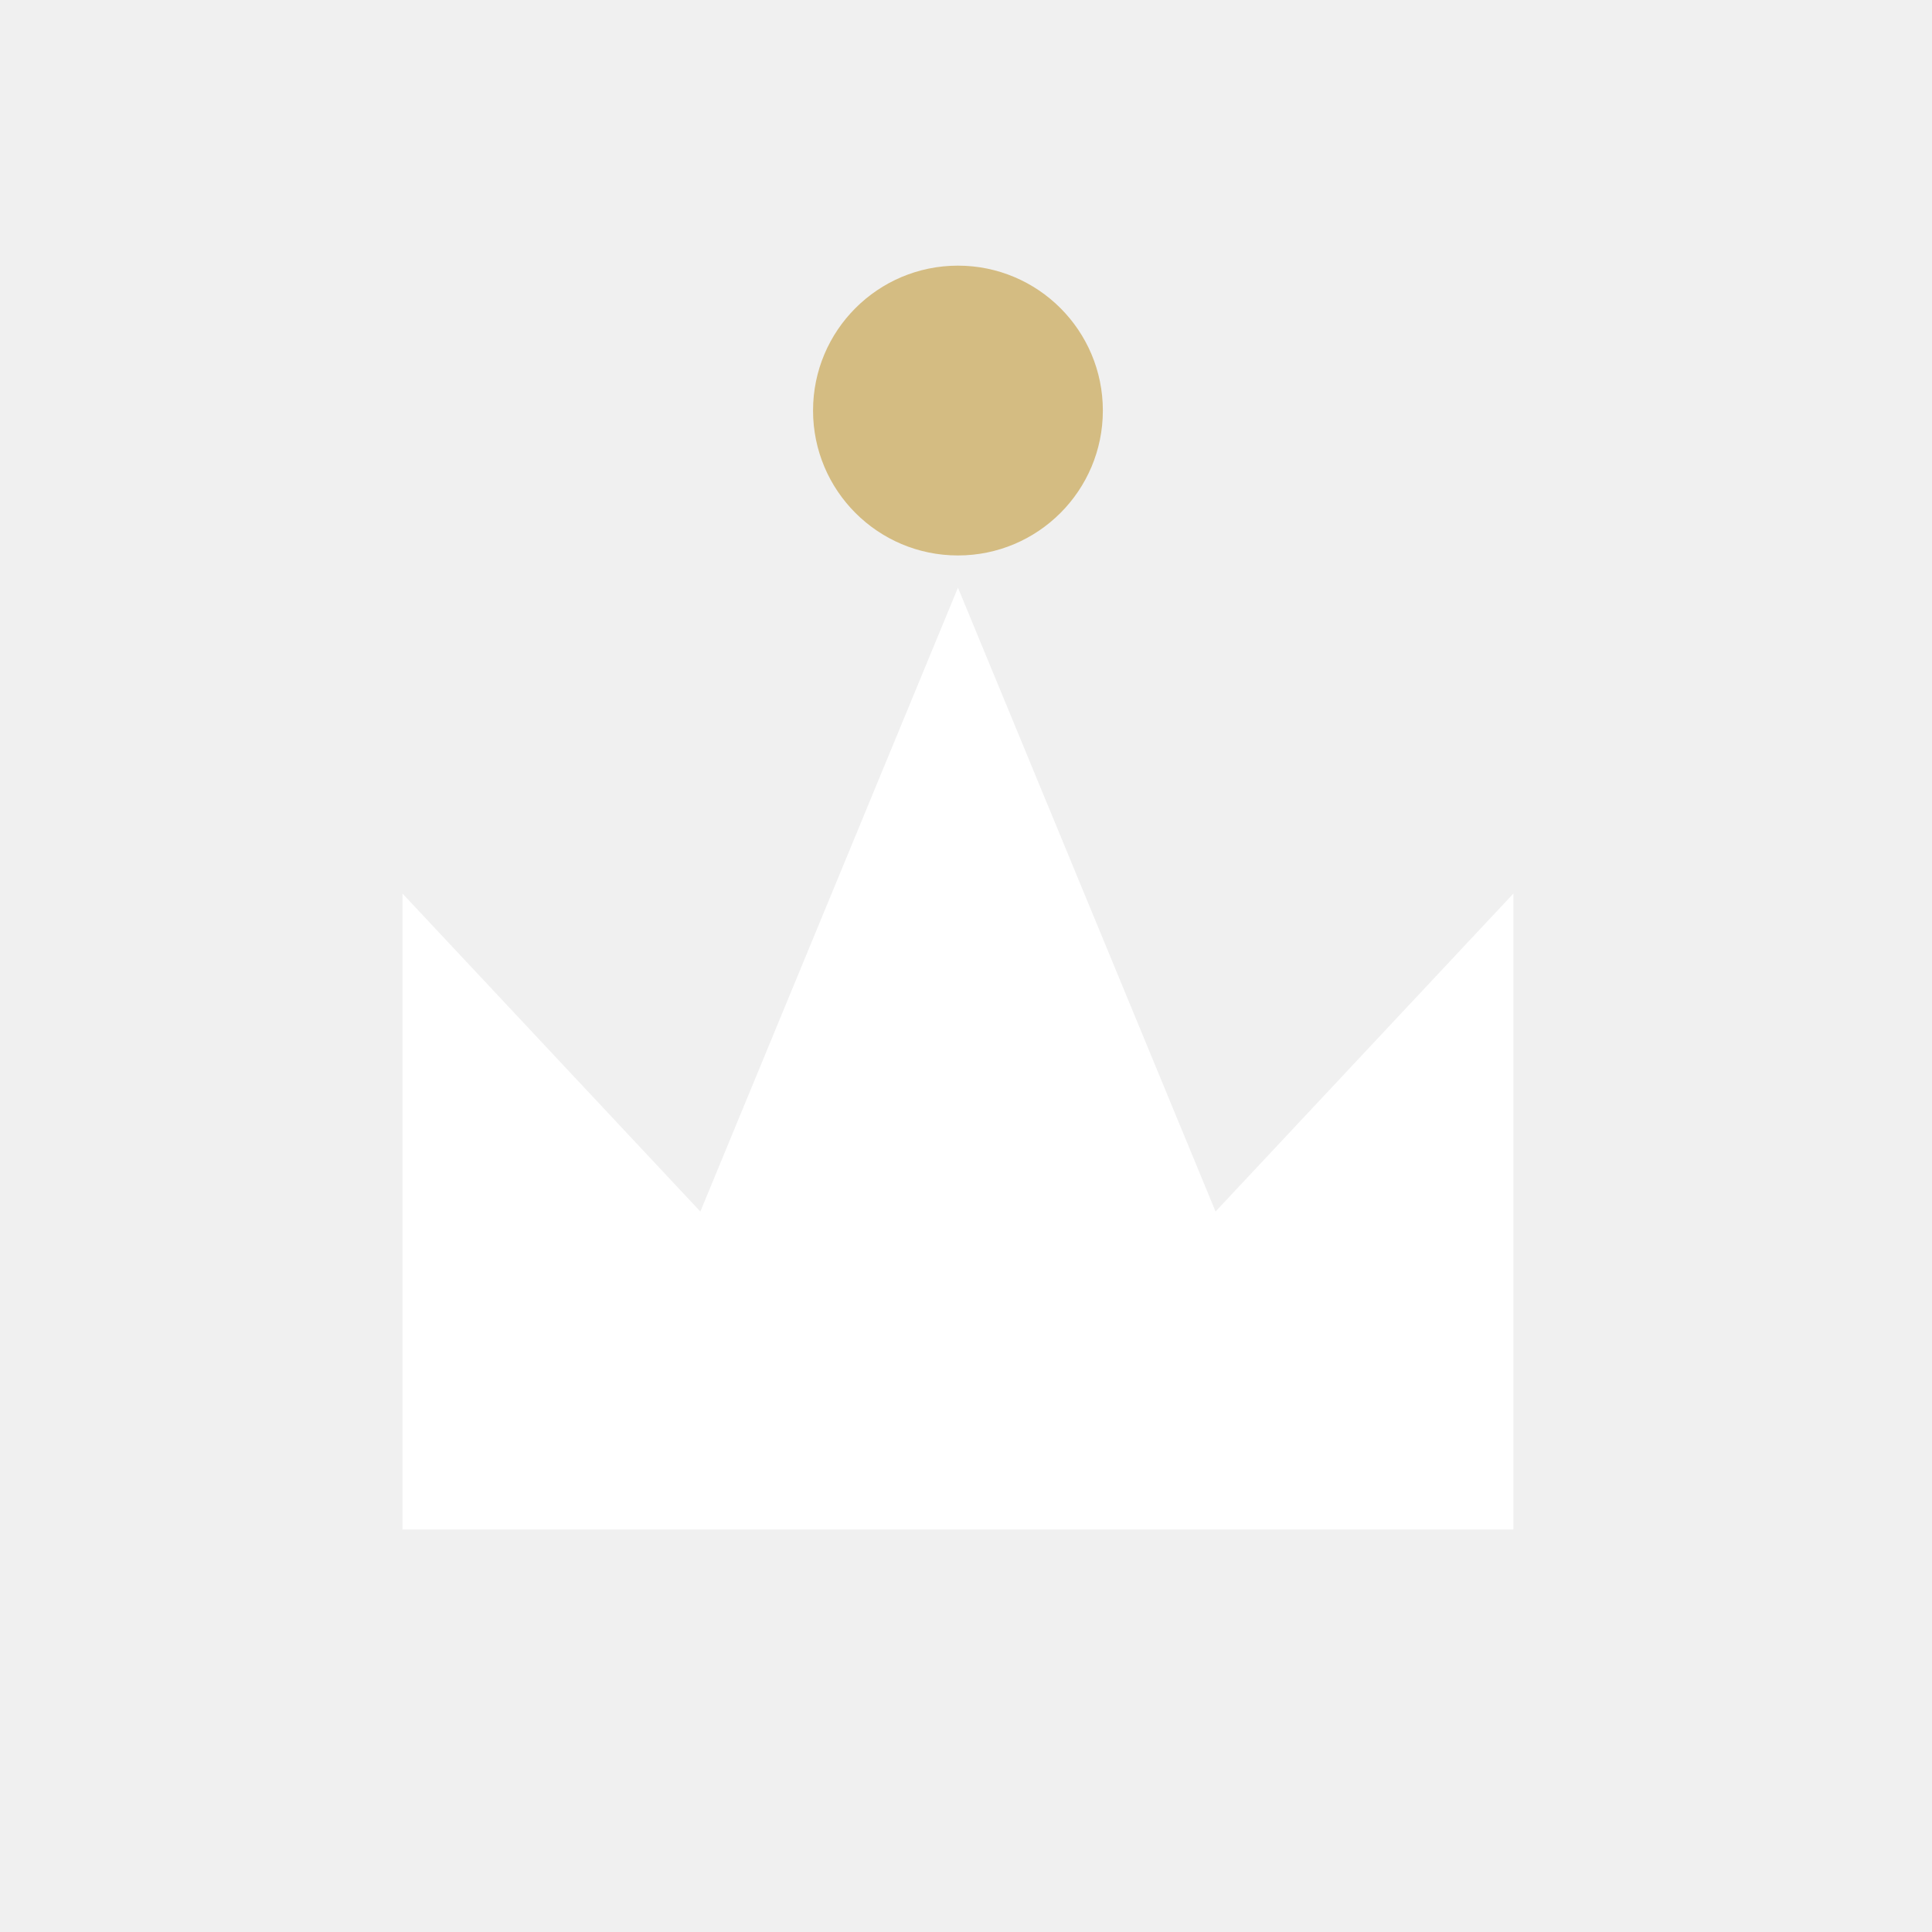
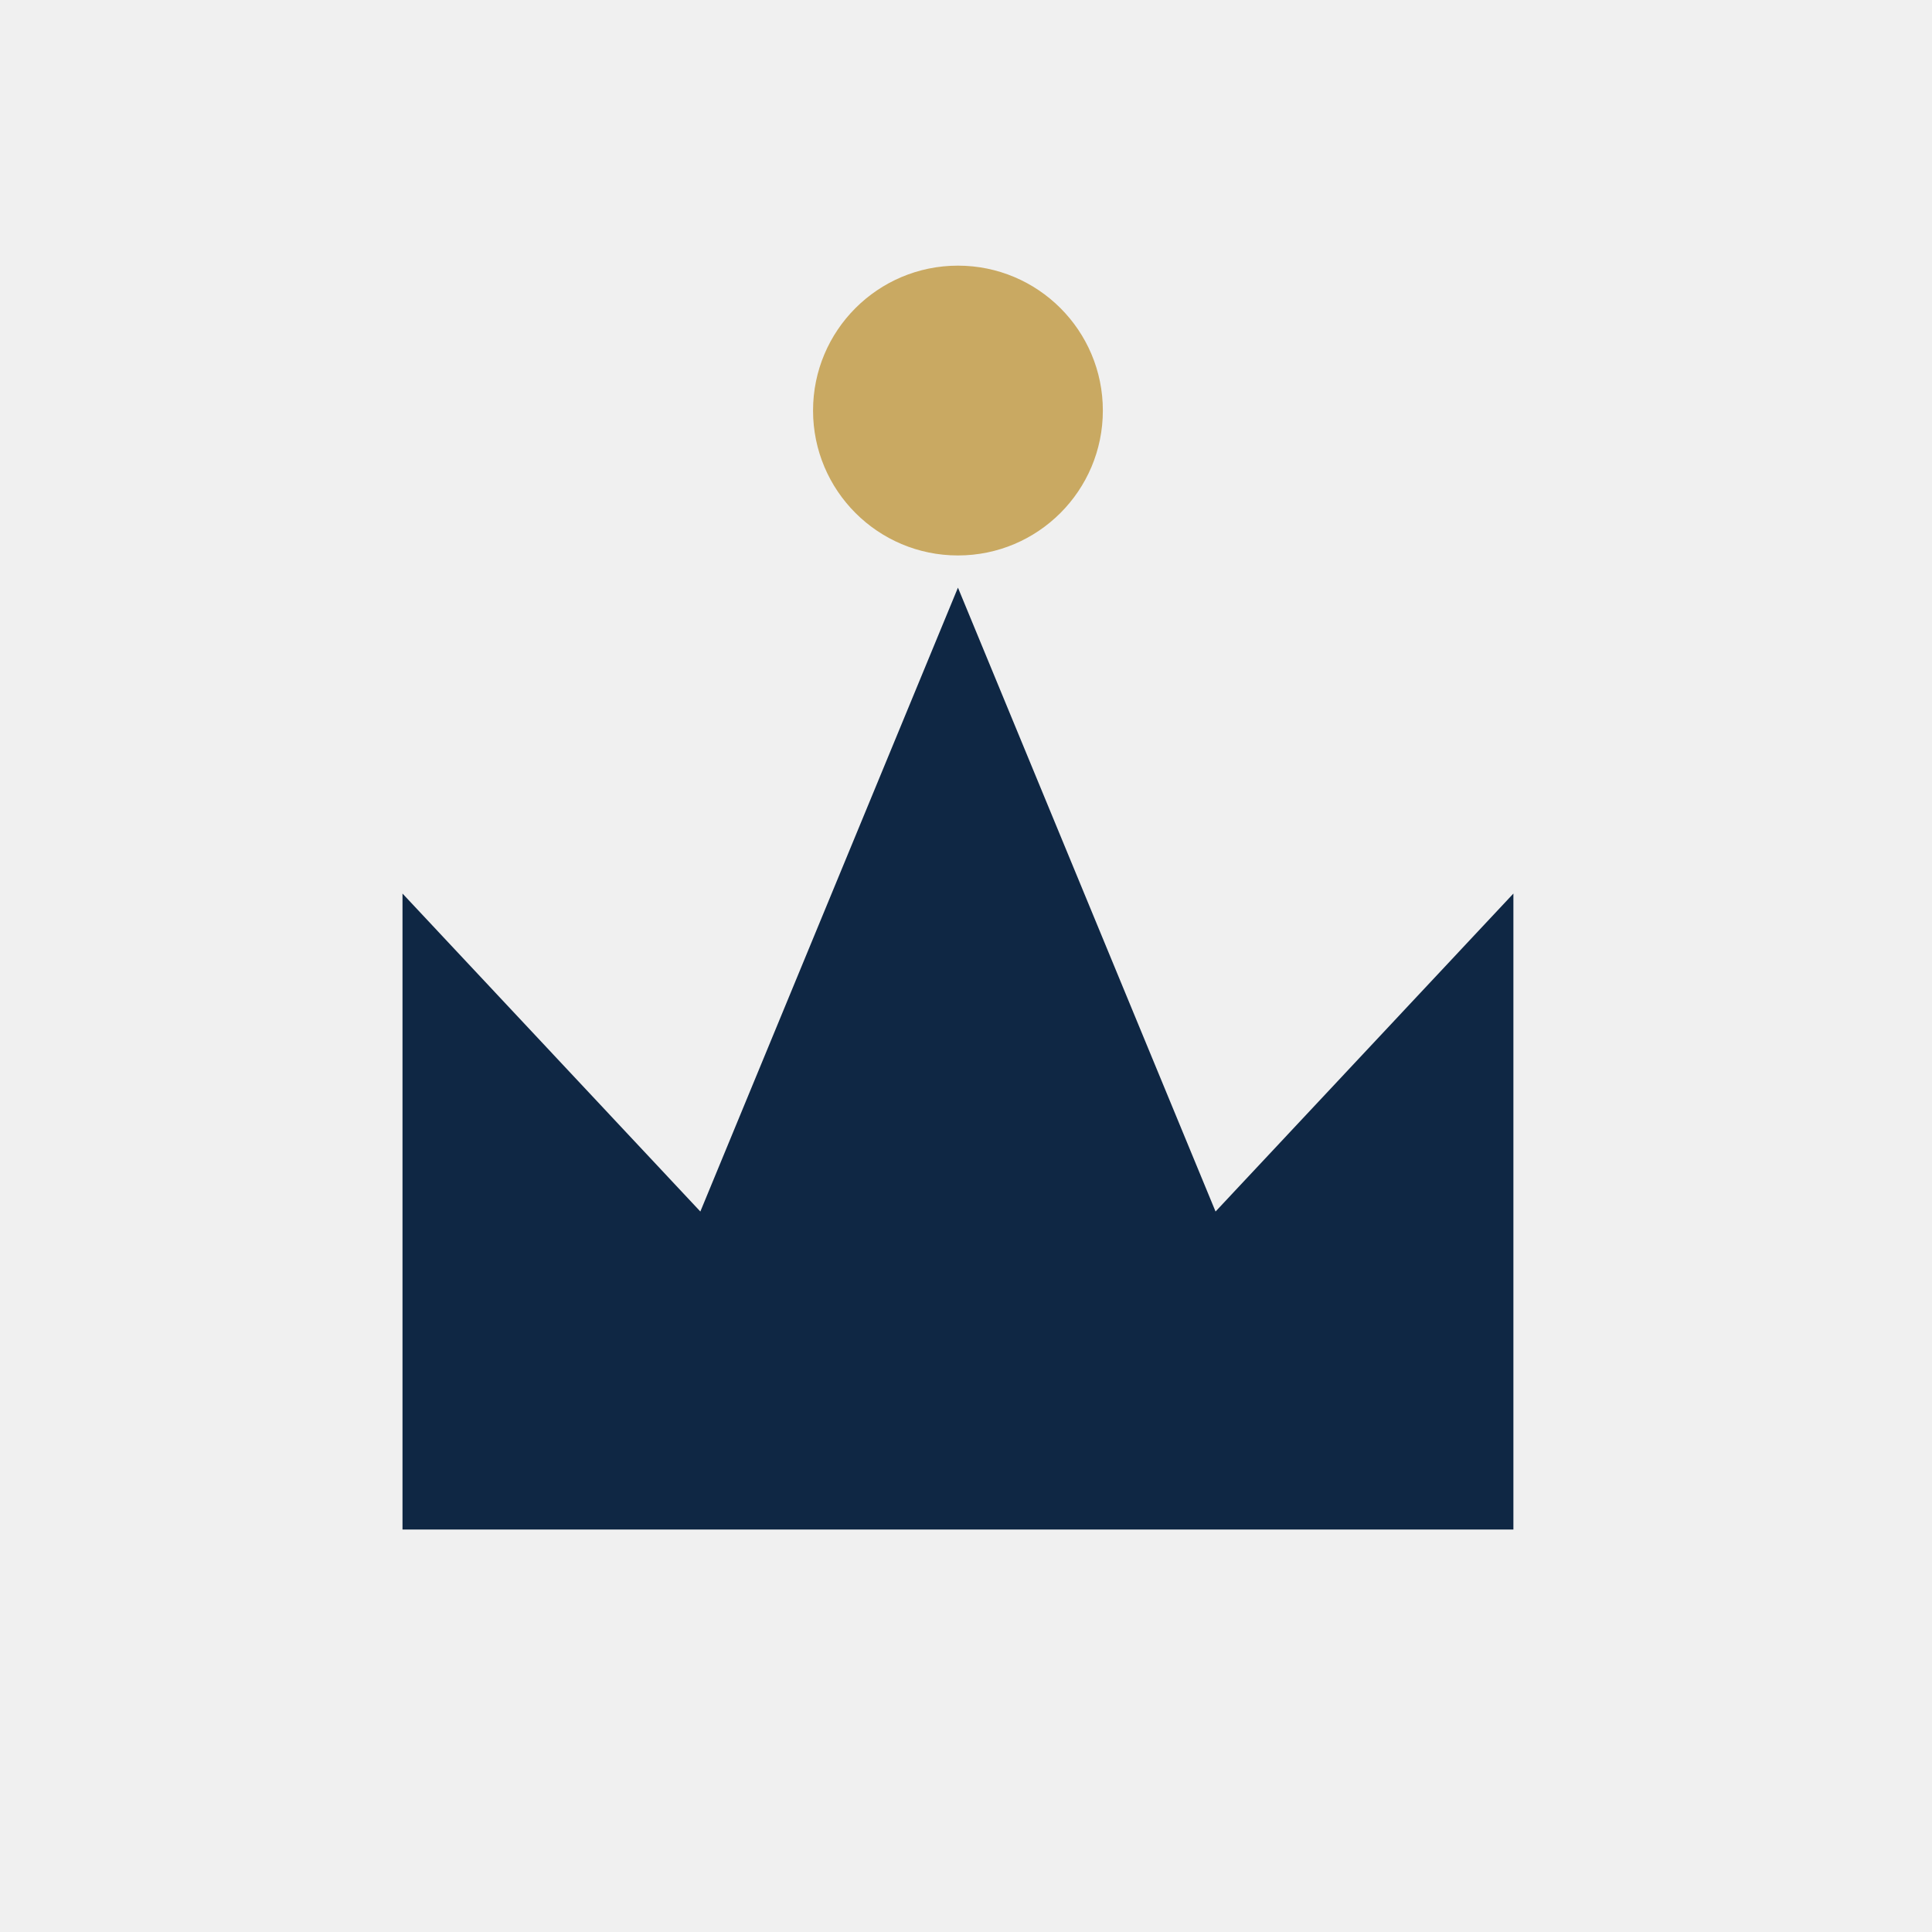
<svg xmlns="http://www.w3.org/2000/svg" viewBox="0 0 48 48" fill="none" role="img" aria-labelledby="title desc">
-   <path fill="#FFFFFF" d="M10 38V22.2L17.4 30.1 23.8 14.6 30.2 30.1 37.6 22.2V38H10Z" />
-   <circle cx="23.8" cy="10.2" r="3.6" fill="#D4BC82" />
+   <path fill="#0F2744" d="M10 38V22.2L17.4 30.1 23.8 14.6 30.2 30.1 37.6 22.2V38H10Z" />
+   <circle cx="23.8" cy="10.2" r="3.6" fill="#C9A962" />
</svg>
